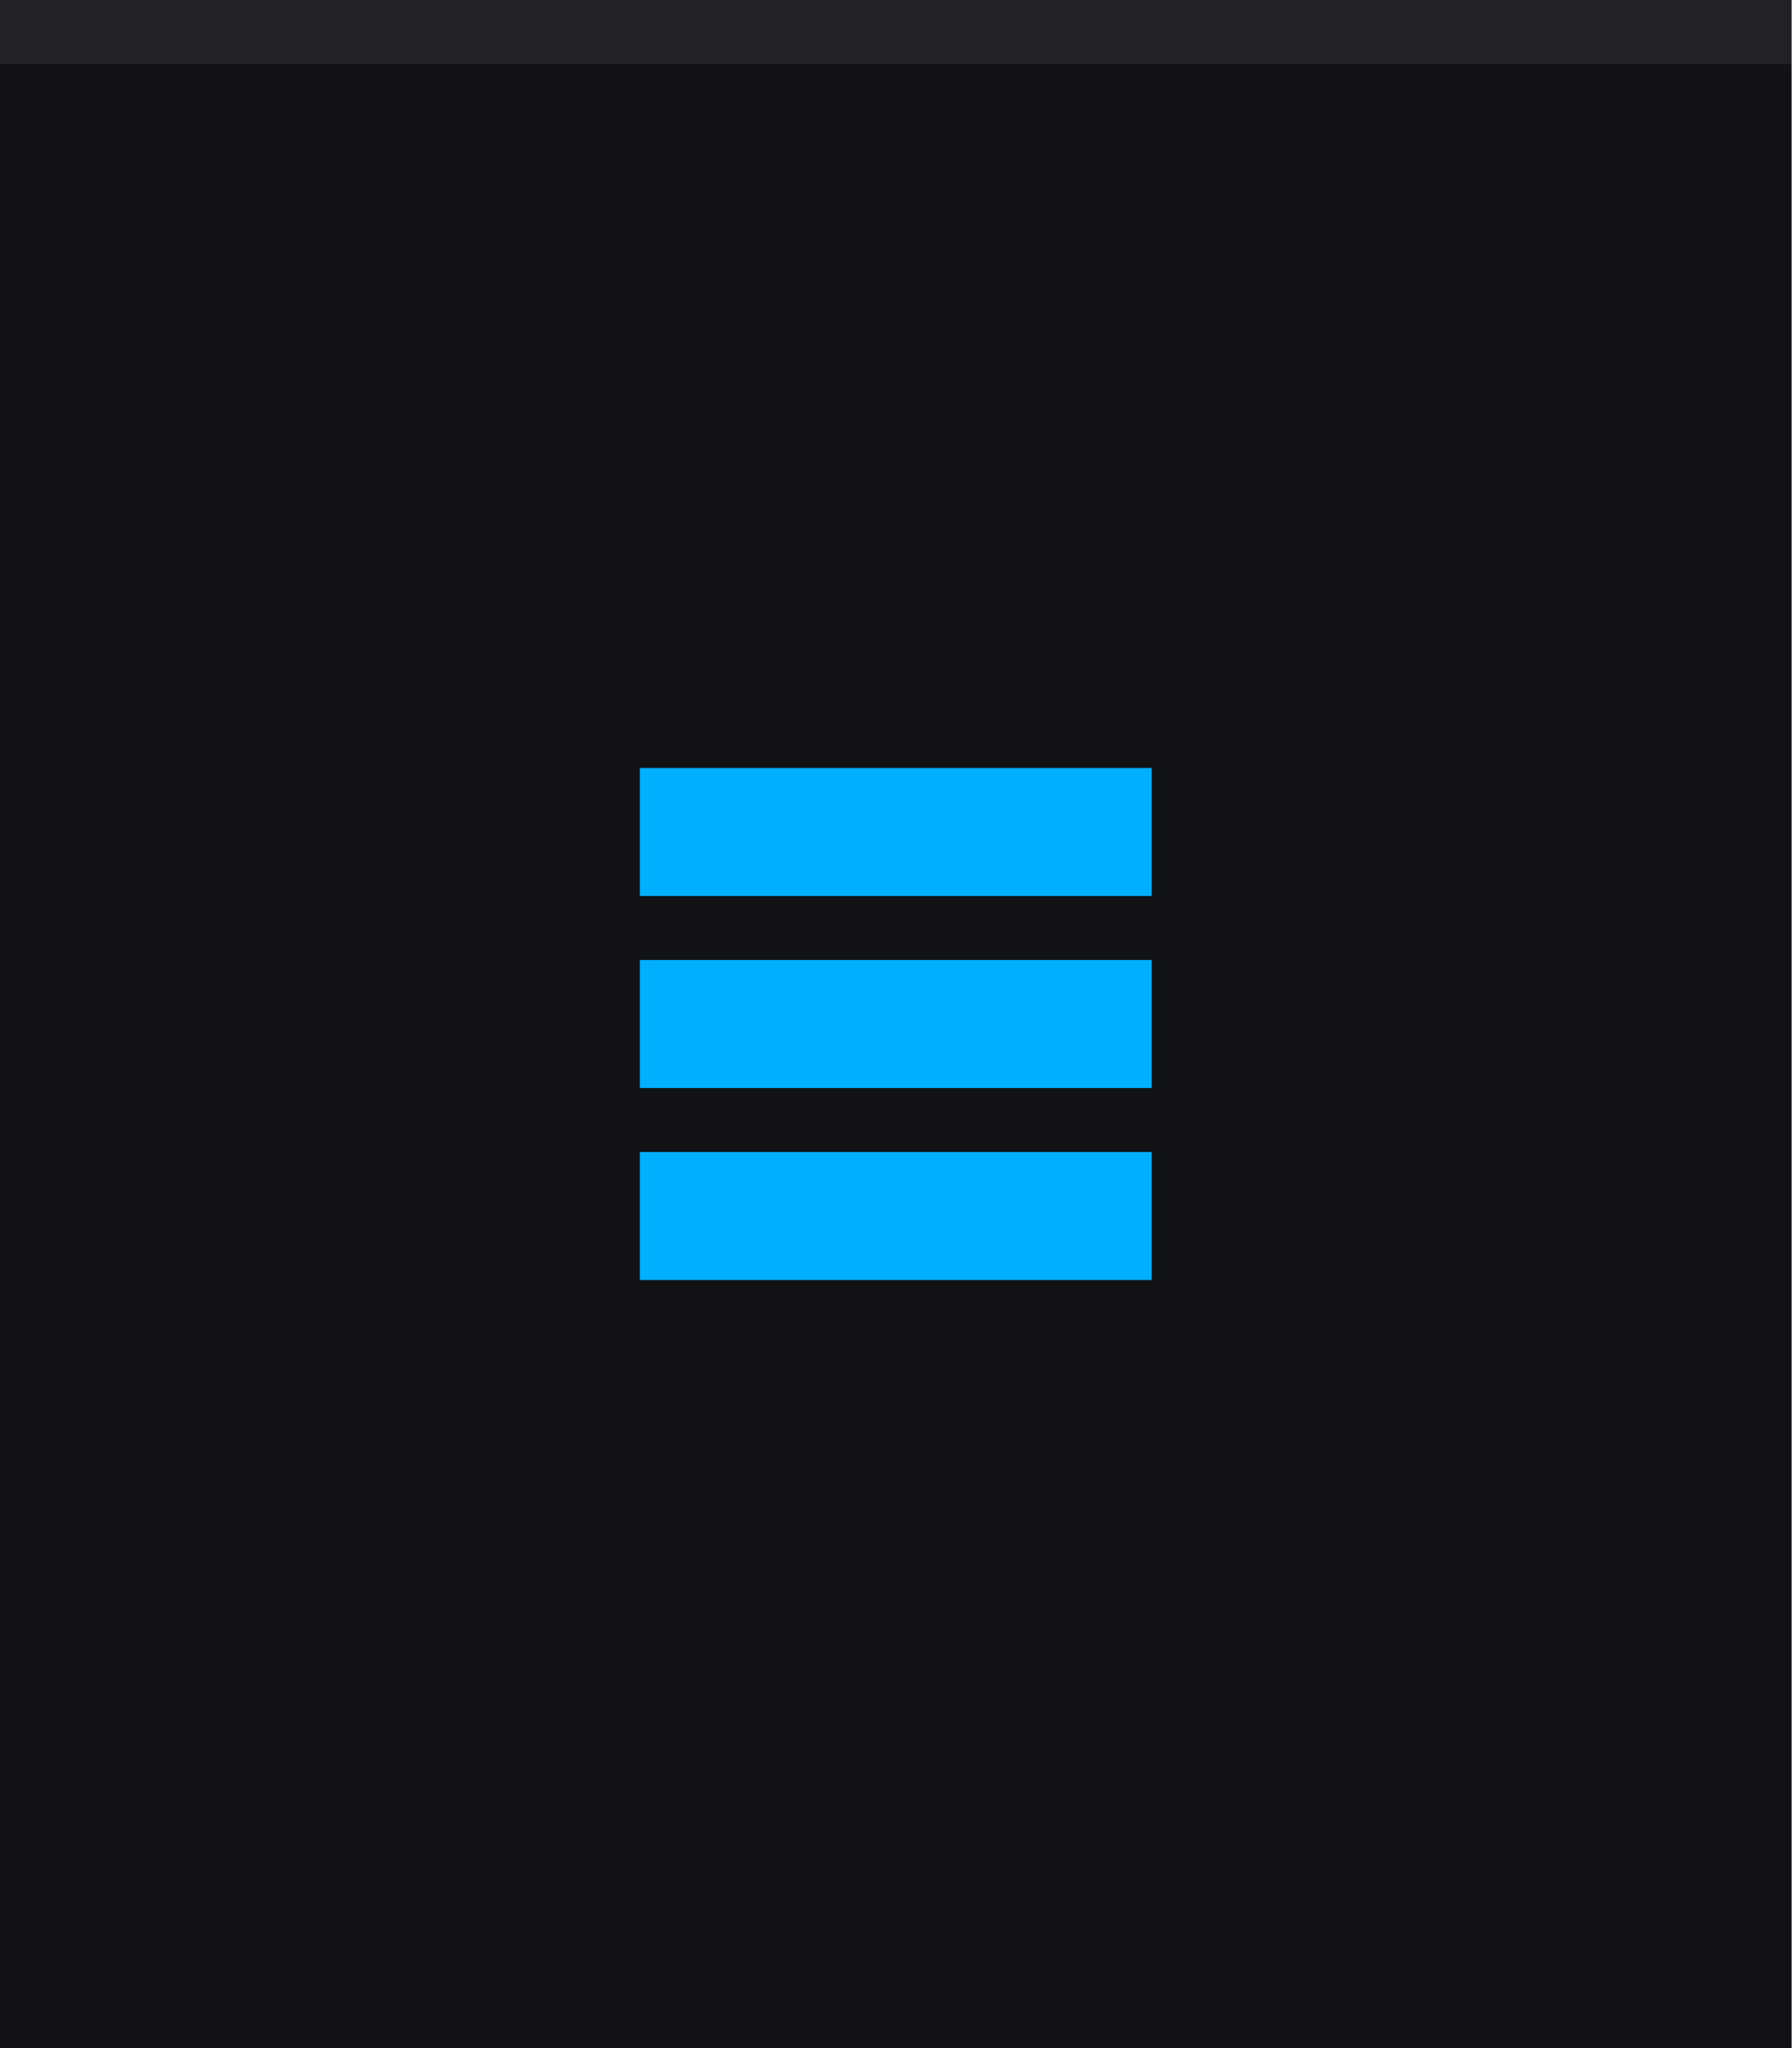
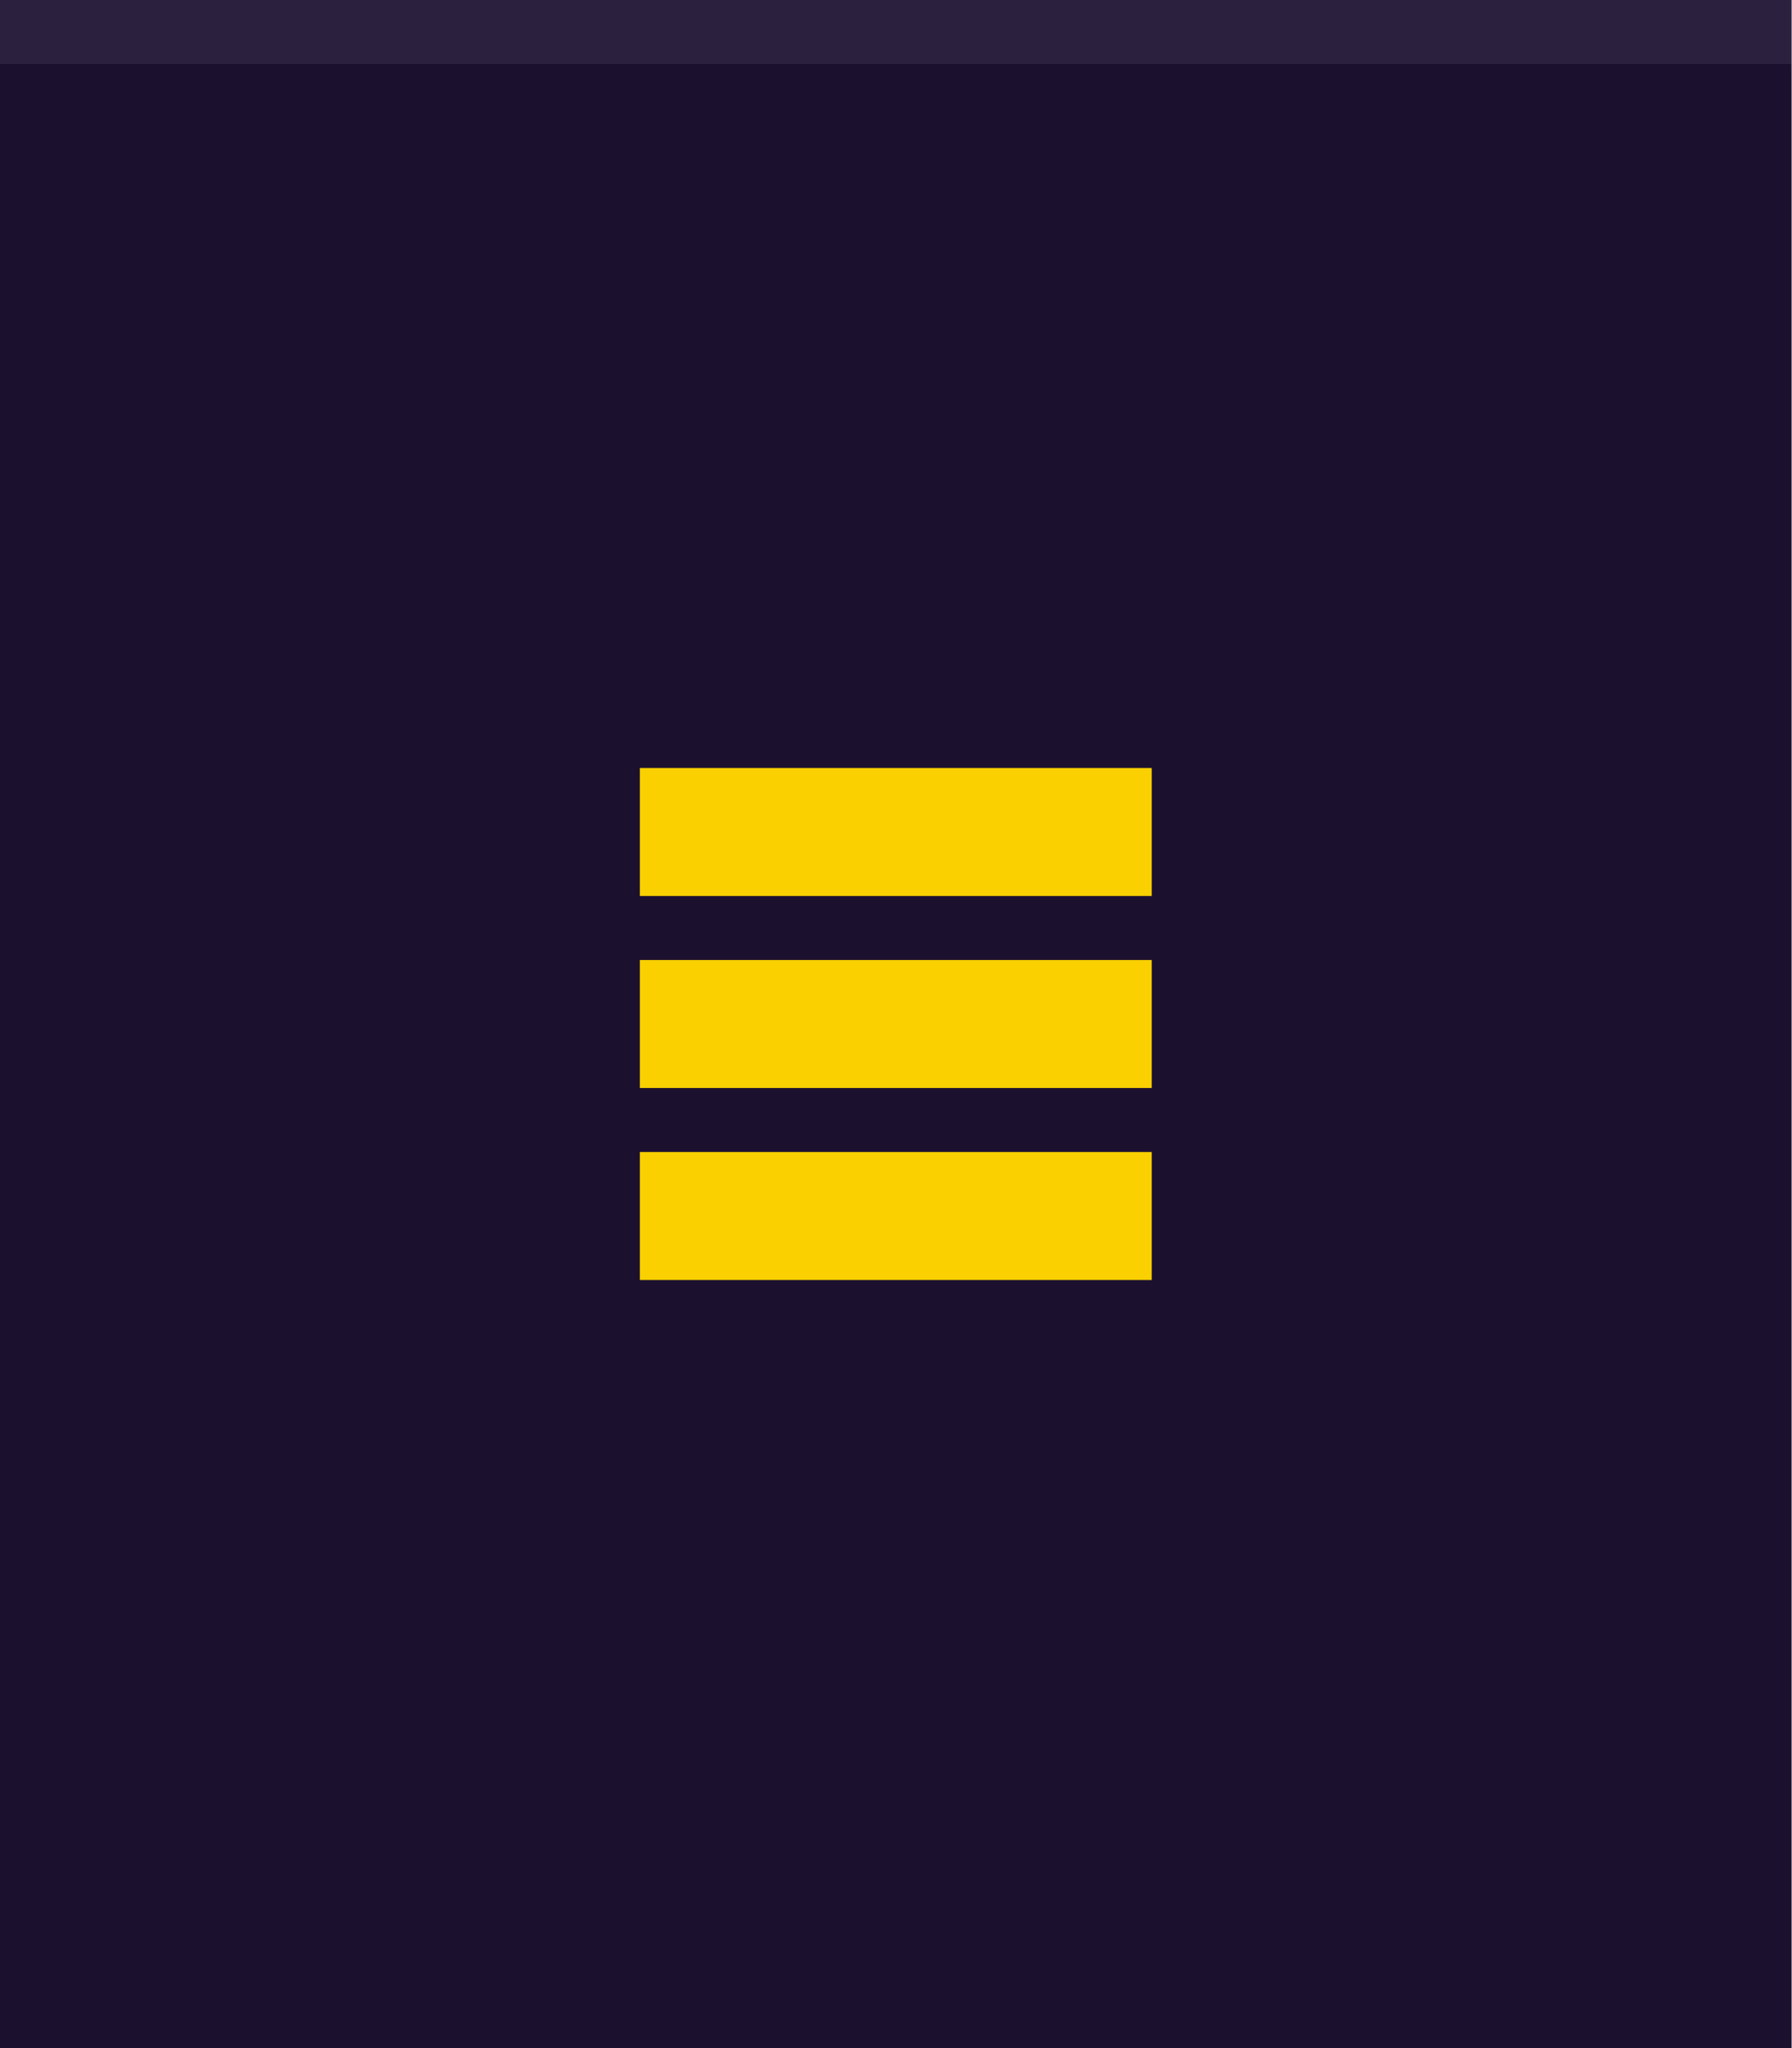
<svg xmlns="http://www.w3.org/2000/svg" width="28" height="32" viewBox="0 0 28 32" id="svg4142" version="1.1">
  <defs id="defs4144" />
  <g id="layer1" transform="translate(0,-1020.362)">
-     <rect style="opacity:1;fill:#111216;fill-opacity:1;fill-rule:evenodd;stroke:none;stroke-width:2.745;stroke-linecap:butt;stroke-linejoin:miter;stroke-miterlimit:4;stroke-dasharray:none;stroke-dashoffset:478.437;stroke-opacity:1" id="rect4741" width="28" height="32" x="0" y="1020.362" />
+     <rect style="opacity:1;fill:#1C102F;fill-opacity:1;fill-rule:evenodd;stroke:none;stroke-width:2.745;stroke-linecap:butt;stroke-linejoin:miter;stroke-miterlimit:4;stroke-dasharray:none;stroke-dashoffset:478.437;stroke-opacity:1" id="rect4741" width="28" height="32" x="0" y="1020.362" />
    <rect style="opacity:1;fill:#ffffff;fill-opacity:0.07;fill-rule:evenodd;stroke:none;stroke-width:2.745;stroke-linecap:butt;stroke-linejoin:miter;stroke-miterlimit:4;stroke-dasharray:none;stroke-dashoffset:478.437;stroke-opacity:1" id="rect4959" width="28" height="1" x="0" y="1020.362" />
-     <g id="g4154" style="fill:#00b0ff;fill-opacity:1">
-       <rect y="1032.362" x="10" height="2" width="8" id="rect4138" style="opacity:1;fill:#00b0ff;fill-opacity:1;fill-rule:nonzero;stroke:none;stroke-width:1;stroke-linecap:square;stroke-linejoin:round;stroke-miterlimit:0;stroke-dasharray:none;stroke-dashoffset:478.437;stroke-opacity:0.097" />
-       <rect y="1035.362" x="10" height="2" width="8" id="rect4138-3" style="opacity:1;fill:#00b0ff;fill-opacity:1;fill-rule:nonzero;stroke:none;stroke-width:1;stroke-linecap:square;stroke-linejoin:round;stroke-miterlimit:0;stroke-dasharray:none;stroke-dashoffset:478.437;stroke-opacity:0.097" />
-       <rect y="1038.362" x="10" height="2" width="8" id="rect4138-3-8" style="opacity:1;fill:#00b0ff;fill-opacity:1;fill-rule:nonzero;stroke:none;stroke-width:1;stroke-linecap:square;stroke-linejoin:round;stroke-miterlimit:0;stroke-dasharray:none;stroke-dashoffset:478.437;stroke-opacity:0.097" />
+     <g id="g4154" style="fill:#FAD000;fill-opacity:1">
+       <rect y="1032.362" x="10" height="2" width="8" id="rect4138" style="opacity:1;fill:#FAD000;fill-opacity:1;fill-rule:nonzero;stroke:none;stroke-width:1;stroke-linecap:square;stroke-linejoin:round;stroke-miterlimit:0;stroke-dasharray:none;stroke-dashoffset:478.437;stroke-opacity:0.097" />
+       <rect y="1035.362" x="10" height="2" width="8" id="rect4138-3" style="opacity:1;fill:#FAD000;fill-opacity:1;fill-rule:nonzero;stroke:none;stroke-width:1;stroke-linecap:square;stroke-linejoin:round;stroke-miterlimit:0;stroke-dasharray:none;stroke-dashoffset:478.437;stroke-opacity:0.097" />
+       <rect y="1038.362" x="10" height="2" width="8" id="rect4138-3-8" style="opacity:1;fill:#FAD000;fill-opacity:1;fill-rule:nonzero;stroke:none;stroke-width:1;stroke-linecap:square;stroke-linejoin:round;stroke-miterlimit:0;stroke-dasharray:none;stroke-dashoffset:478.437;stroke-opacity:0.097" />
    </g>
  </g>
</svg>
